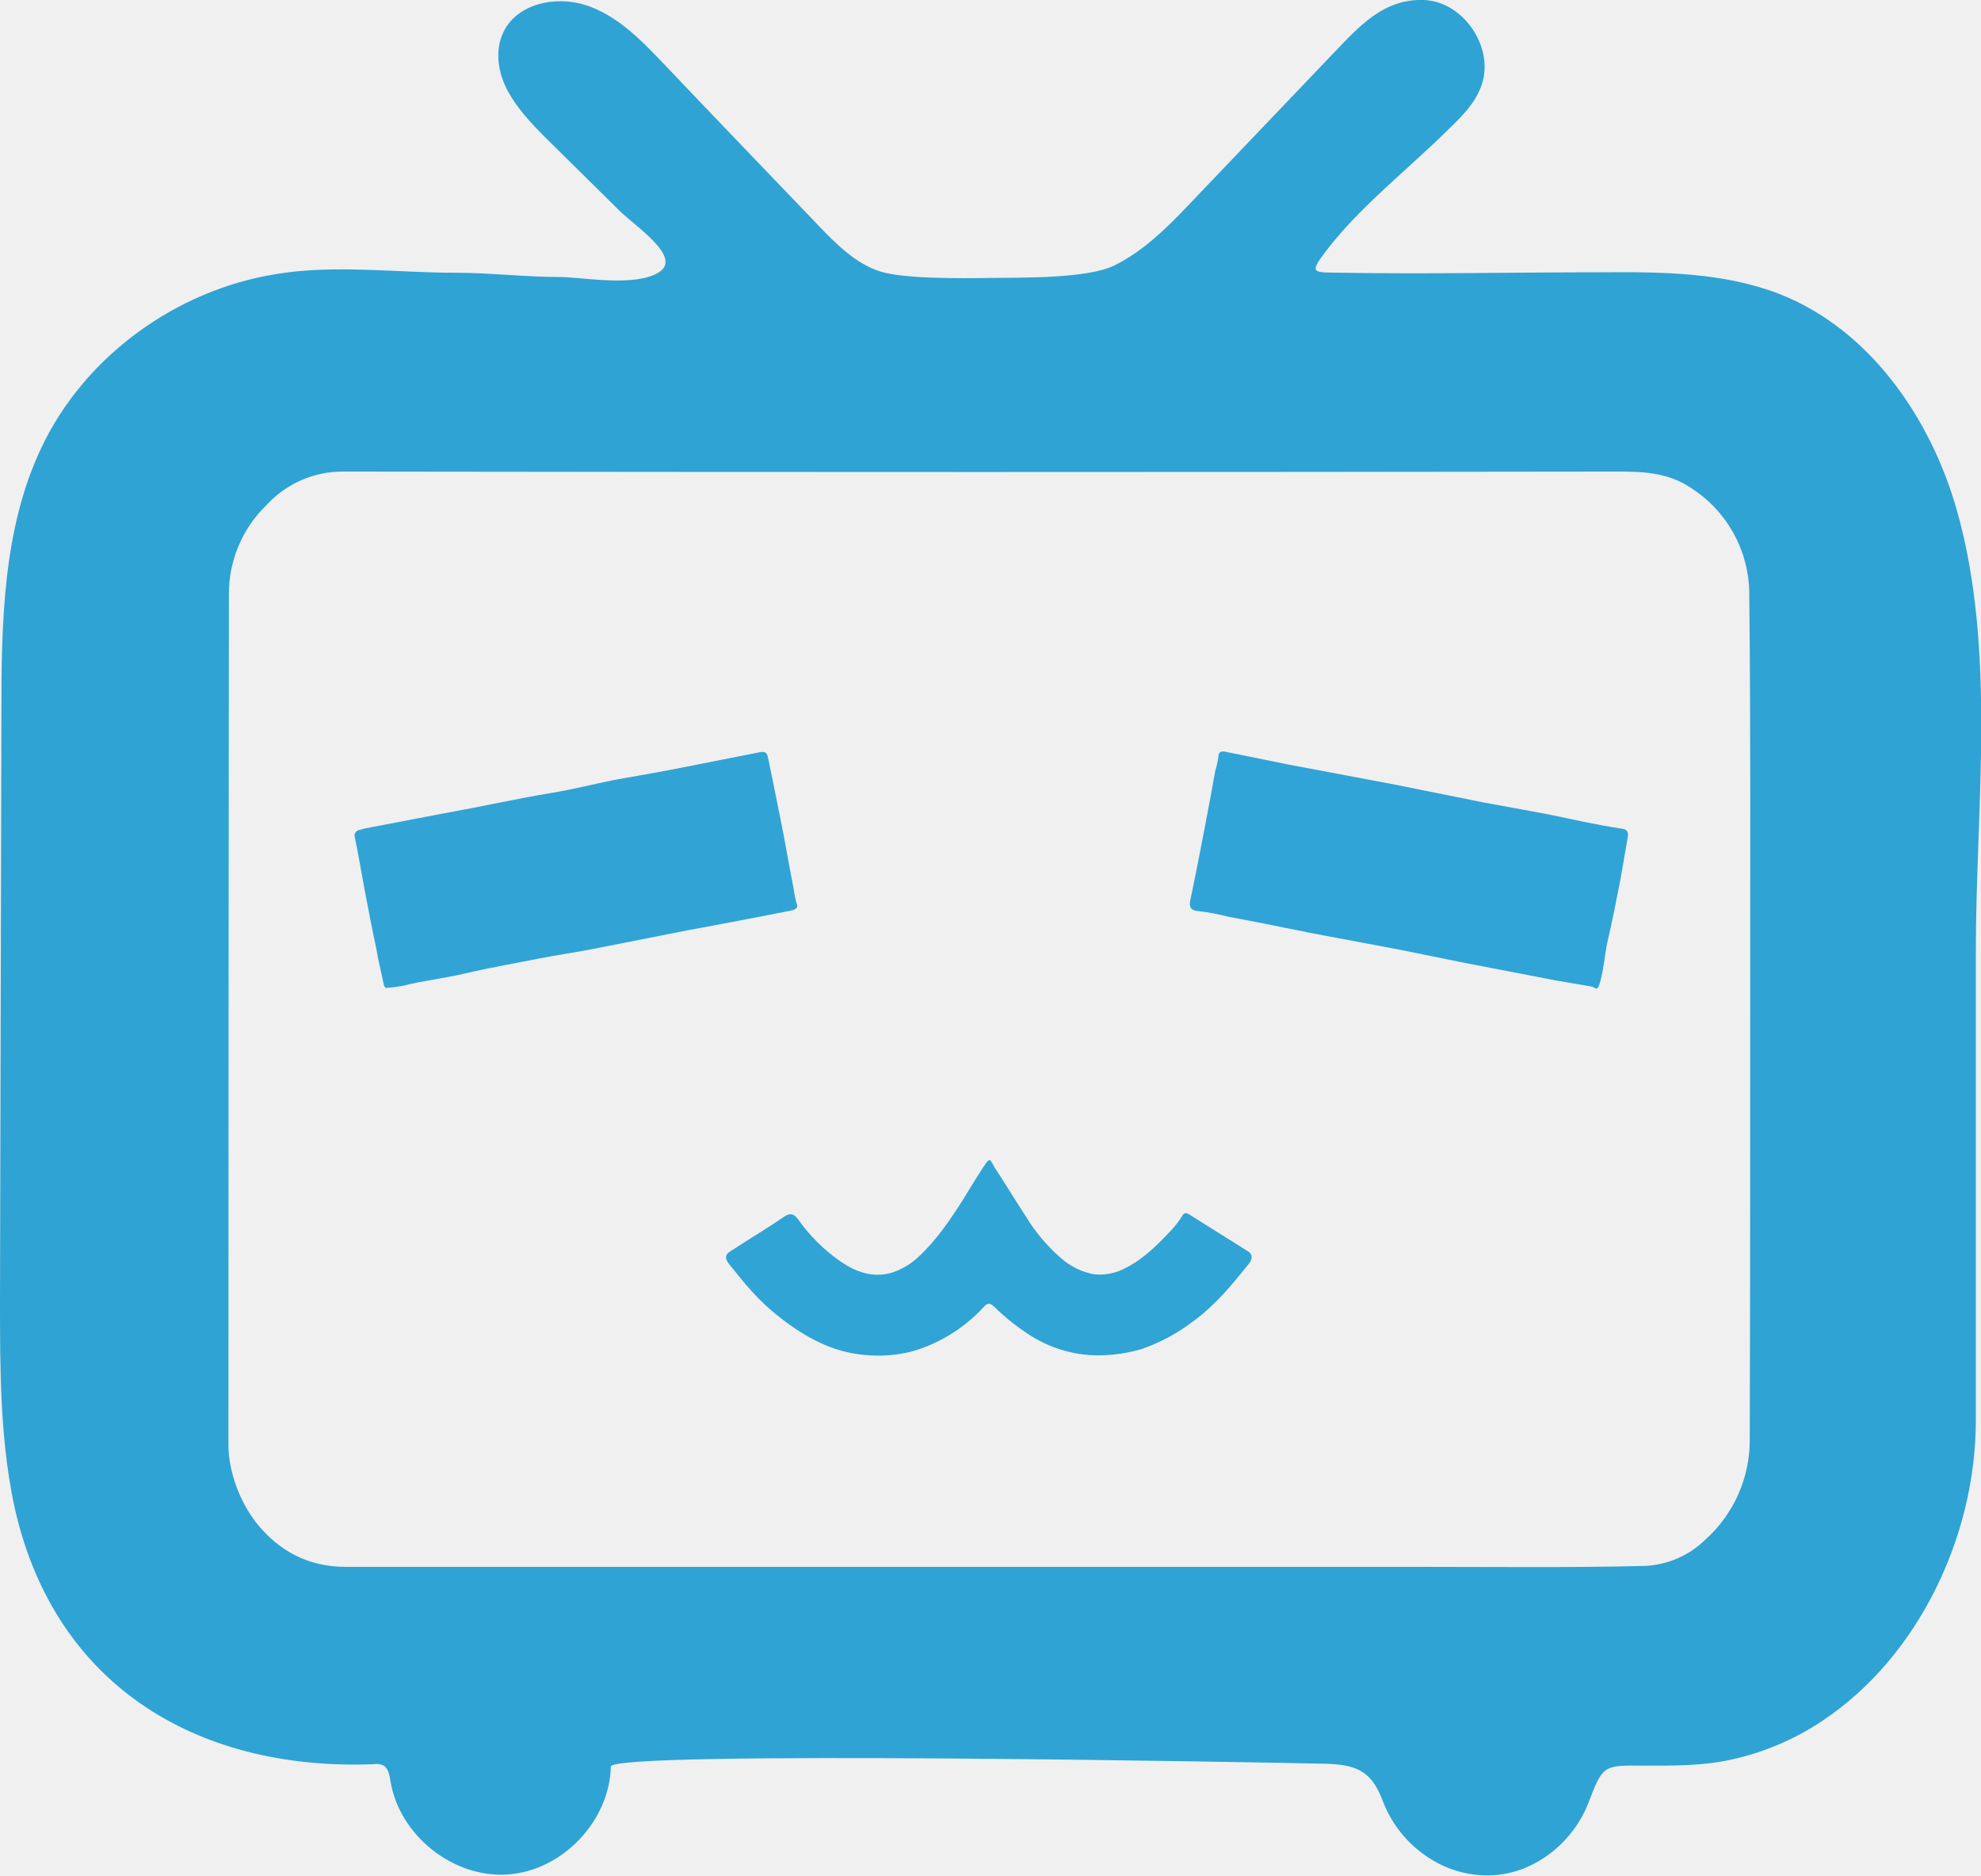
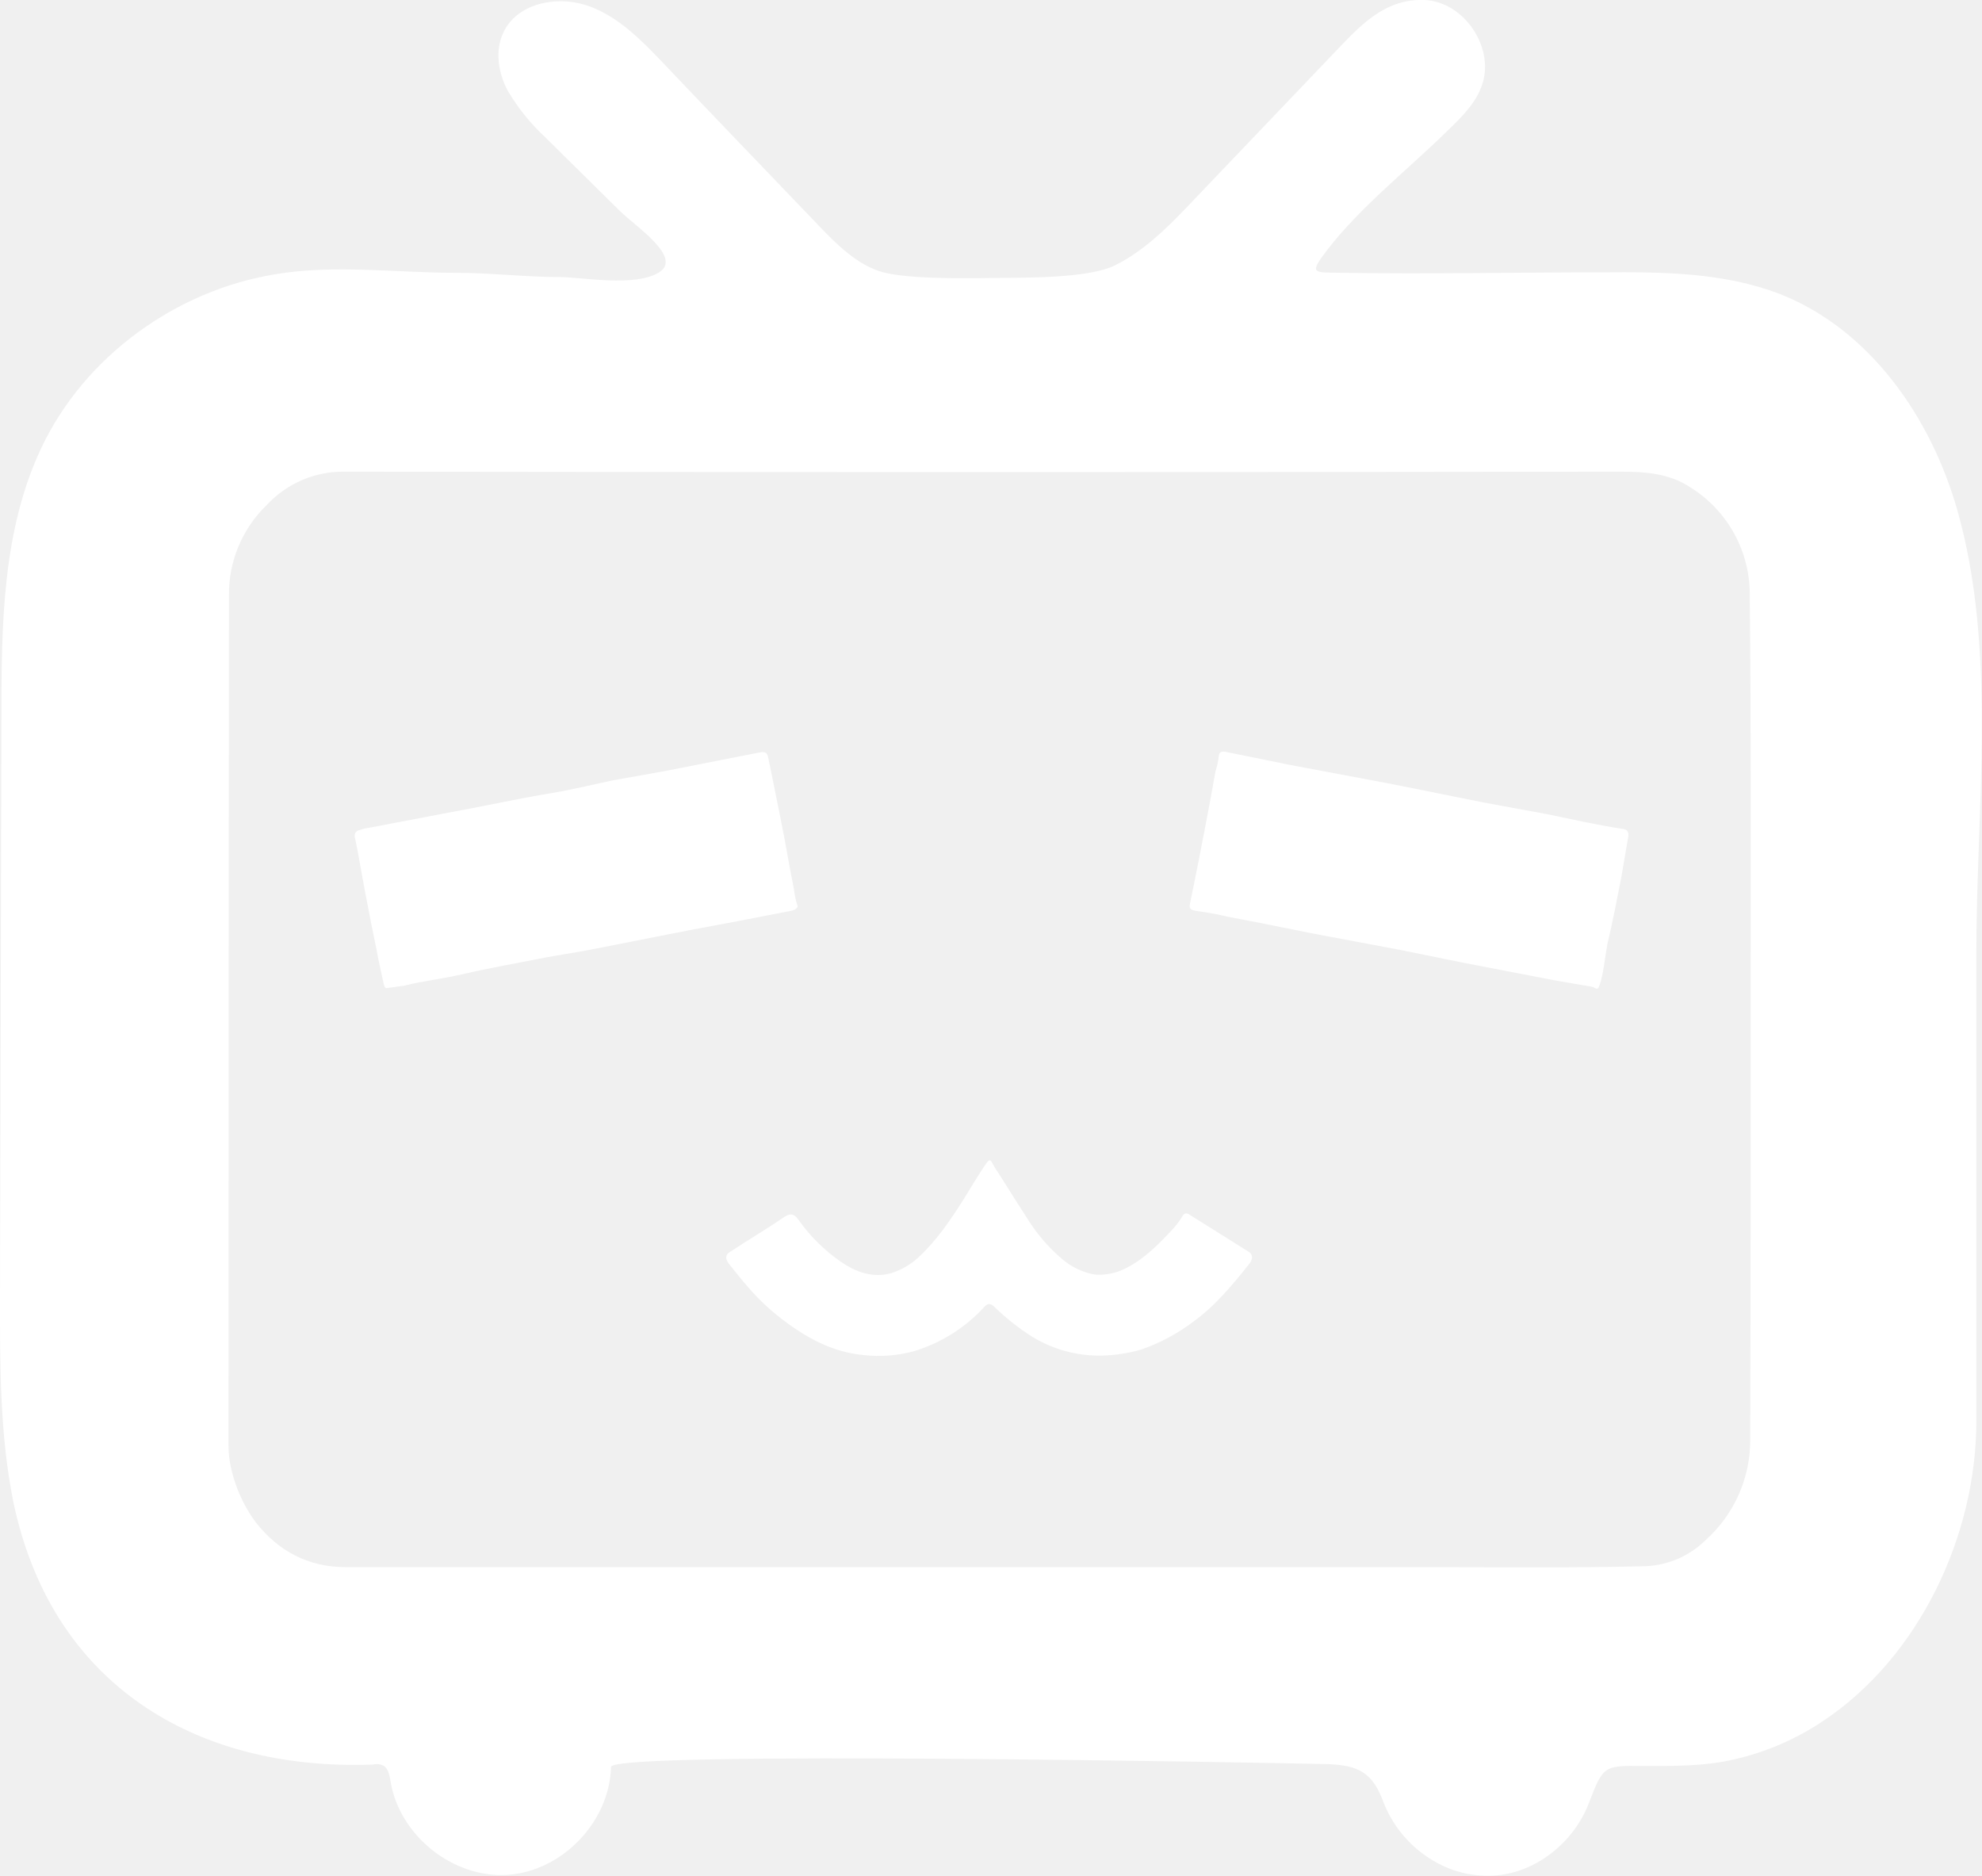
- <svg xmlns="http://www.w3.org/2000/svg" id="e7070e48-e862-4e7f-8a65-2d585ab6fe8c" data-name="图层 1" viewBox="0 0 420.6 398.1">
+ <svg xmlns="http://www.w3.org/2000/svg" id="fad38a45-b228-40c0-8acb-db5b3f83dc7b" data-name="e7070e48-e862-4e7f-8a65-2d585ab6fe8c" viewBox="0 0 420.7 398.1">
  <defs>
-     <style>.b6fd90a6-39aa-4810-a9ea-21673b961e3d{fill:#2fa3d4;}.e3e8590b-3915-460d-a7ce-a13d042ad897{fill:#31a4d5;}.bca39b6d-fe6c-4d3f-bdeb-6f7ca92e8557{fill:#30a4d6;}.fb0999b6-6669-4e93-9a5b-68172b2dc82d{fill:#30a4d5;}</style>
+     <style>.aa2603c8-d87d-4bb9-af7f-5e3f06b389b1{fill:#fff;}</style>
  </defs>
-   <path class="b6fd90a6-39aa-4810-a9ea-21673b961e3d" d="M509.2,319.3c-5.6-19.8-18.6-38.5-37.7-46-11.9-4.6-25-4.7-37.8-4.6-18.3,0-36.7.4-55.1.1-6.2-.1-7.1.3-3.3-4.7,7.2-9.4,17.5-17.4,25.9-25.7,2.8-2.7,5.6-5.5,6.9-9,3.2-8-3.5-18.2-12.1-18.5s-13.8,5.7-19.1,11.2l-31.5,33c-4.5,4.7-9.2,9.2-15,12.1s-19.8,2.6-26.4,2.7-18.5.2-23.5-1.4-9.2-5.7-13-9.7c-11.1-11.6-22.2-23.1-33.2-34.7-4.7-4.9-9.7-10-16.2-12.1s-14.8-.3-17.6,5.9c-1.8,3.9-1,8.6,1,12.3s5,6.9,8,9.9l15.7,15.5c3.3,3.3,13.5,9.9,8.4,13.1s-16.5,1-21.1,1c-7.2,0-14.8-.9-22-.9-12.6,0-26-1.8-38.3.3-21.1,3.4-40.5,17.4-49.7,36.8-8.3,17.5-8.5,37.6-8.5,56.9l-.3,124.1c0,14.3,0,28.6,2.8,42.6,8,38.7,38.5,57.3,76.4,55.9a3.6,3.6,0,0,1,2.3.3c1,.7,1.2,2.1,1.4,3.3,1.9,11.5,13.3,20.6,24.9,19.8s21.6-11.3,21.9-22.9c0-3.5,139.1-.9,151.9-.6,6.9.2,9.8,1.9,12.1,8.2a24.9,24.9,0,0,0,10.7,12.4,22.5,22.5,0,0,0,13.4,3c8.6-.8,16.3-7.2,19.4-15.2s3.1-8.1,11.5-8c6.5,0,13,.1,19.4-1.4a56.2,56.2,0,0,0,18.8-8.1c20.5-13.6,32.6-39.4,32.6-63.7V412.9C513.2,382.5,517.6,349,509.2,319.3Zm-44,196.9a28.3,28.3,0,0,1-9.4,21.5,19.6,19.6,0,0,1-12.8,5.6c-16,.4-31.9.2-47.8.2H167.1c-8,0-14.3-3.4-19.1-9.5a29.4,29.4,0,0,1-5.5-12.8,21.9,21.9,0,0,1-.3-3.6q0-90.2.1-180.3a26.2,26.2,0,0,1,8-19.2,21.9,21.9,0,0,1,16.2-7.1q135.5.2,270.9,0c5.4,0,10.6.3,15.2,3.4a26.8,26.8,0,0,1,12.5,23.1c.3,27.3.2,54.6.2,81.9C465.3,451.7,465.3,483.9,465.2,516.2Z" transform="translate(-93.7 -210.9)" />
-   <path class="e3e8590b-3915-460d-a7ce-a13d042ad897" d="M175.8,420.6c-.4.1-.6-.5-.7-1.1-.5-2.4-1.1-4.8-1.5-7.2-.9-4.2-1.7-8.4-2.5-12.6s-1.3-7.5-2.1-11.2a1.2,1.2,0,0,1,.9-1.4,19.8,19.8,0,0,1,2.6-.6l15.2-2.9c7.8-1.4,15.4-3.1,23.2-4.4,4.3-.7,8.6-1.8,13-2.7l11.2-2,19.8-3.9c1.4-.3,1.7.2,1.9,1.3.9,4.2,1.7,8.5,2.6,12.8s1.8,9.9,2.8,14.8a20.5,20.5,0,0,0,.7,3.4c.4.7-.6,1.2-1.3,1.3l-10.8,2.1-11.2,2.1-19.8,3.9c-3.9.8-7.9,1.3-11.8,2.1s-10.3,1.9-15.4,3.1-8.8,1.5-13.1,2.6A30.3,30.3,0,0,1,175.8,420.6Z" transform="translate(-93.7 -210.9)" />
-   <path class="bca39b6d-fe6c-4d3f-bdeb-6f7ca92e8557" d="M439.3,388.6l-1.5,8.7c-.9,4.6-1.8,9.3-2.9,13.9-.5,2.6-.7,5.3-1.4,7.9s-.9,1.4-2,1.2l-7.6-1.3-19.7-3.8-13.3-2.7L377.6,410c-7.8-1.4-15.4-3.1-23.1-4.5a48,48,0,0,0-6.4-1.2c-1.4-.1-2-.7-1.7-2.2,1.1-5.2,2.1-10.4,3.1-15.6s1.5-7.9,2.2-11.9a18.3,18.3,0,0,0,.7-3.2c0-1,.8-1.1,1.6-.9l13.3,2.7,22.3,4.2,18.9,3.8,13.6,2.5c5.3,1.1,10.6,2.3,15.9,3.1C439.2,386.9,439.5,387.6,439.3,388.6Z" transform="translate(-93.7 -210.9)" />
-   <path class="fb0999b6-6669-4e93-9a5b-68172b2dc82d" d="M327.7,498.6a27,27,0,0,1-14.9-4,46.6,46.6,0,0,1-8.1-6.4c-.8-.7-1.3-.8-2.1.1a33.3,33.3,0,0,1-15,9.4,28.8,28.8,0,0,1-10.5.8c-6.7-.6-12.3-3.7-17.5-7.7s-7.8-7.5-11.2-11.7c-.8-1.1-.8-1.9.4-2.6,3.8-2.5,7.7-4.8,11.5-7.4,1.4-.9,2.2-.3,2.9.7a36.2,36.2,0,0,0,9,8.9c3.2,2.2,6.8,3.5,10.7,2.4a14.9,14.9,0,0,0,5.7-3.3c3.9-3.6,6.8-7.9,9.6-12.3,1.4-2.3,2.8-4.6,4.3-6.9s1.4-1.5,2.3,0c2.3,3.5,4.4,7,6.7,10.5a36.8,36.8,0,0,0,7.4,8.8,14.4,14.4,0,0,0,7.1,3.5,11.6,11.6,0,0,0,6.8-1.4c3.9-2,6.9-5.1,9.8-8.2a18.6,18.6,0,0,0,2.1-2.8c.4-.7.9-.7,1.5-.3l12.6,7.9c1,.7.7,1.7.1,2.5-3.6,4.5-7.2,8.9-11.9,12.3a39,39,0,0,1-11,5.9A34.4,34.4,0,0,1,327.7,498.6Z" transform="translate(-93.7 -210.9)" />
+   <path class="aa2603c8-d87d-4bb9-af7f-5e3f06b389b1" d="M415.5,108.4c-5.6-19.8-18.6-38.5-37.7-46-11.9-4.6-25-4.7-37.8-4.6-18.3,0-36.7.4-55.1.1-6.2-.1-7.1.3-3.3-4.7,7.2-9.4,17.5-17.4,25.9-25.7,2.8-2.7,5.6-5.5,6.9-9,3.2-8-3.5-18.2-12.1-18.5s-13.8,5.7-19.1,11.2l-31.5,33c-4.5,4.7-9.2,9.2-15,12.1s-19.8,2.6-26.4,2.7-18.5.2-23.5-1.4-9.2-5.7-13-9.7c-11.1-11.6-22.2-23.1-33.2-34.7-4.7-4.9-9.7-10-16.2-12.1S109.6.8,106.8,7c-1.8,3.9-1,8.6,1,12.3a44.6,44.6,0,0,0,8,9.9l15.7,15.5c3.3,3.3,13.5,9.9,8.4,13.1s-16.5,1-21.1,1c-7.2,0-14.8-.9-22-.9-12.6,0-26-1.8-38.3.3C37.4,61.6,18,75.6,8.8,95,.5,112.5.3,132.6.3,151.9L0,276c0,14.3,0,28.6,2.8,42.6,8,38.7,38.5,57.3,76.4,55.9a3.1,3.1,0,0,1,2.3.3c1,.7,1.2,2.1,1.4,3.3,1.9,11.5,13.3,20.6,24.9,19.8s21.6-11.3,21.9-22.9c0-3.5,139.1-.9,151.9-.6,6.9.2,9.8,1.9,12.1,8.2A24.9,24.9,0,0,0,304.4,395a22.3,22.3,0,0,0,13.4,3c8.6-.8,16.3-7.2,19.4-15.2s3.1-8.1,11.5-8c6.5,0,13,.1,19.4-1.4a56.2,56.2,0,0,0,18.8-8.1c20.5-13.6,32.6-39.4,32.6-63.7V202C419.5,171.6,423.9,138.1,415.5,108.4Zm-44,196.9a28.4,28.4,0,0,1-9.4,21.5,19.3,19.3,0,0,1-12.8,5.6c-16,.4-31.9.2-47.8.2H73.4c-8,0-14.3-3.4-19.1-9.5a30.4,30.4,0,0,1-5.5-12.8,21.9,21.9,0,0,1-.3-3.6q0-90.1.1-180.3a26.2,26.2,0,0,1,8-19.2,22.1,22.1,0,0,1,16.2-7.1q135.5.2,270.9,0c5.4,0,10.6.3,15.2,3.4a26.7,26.7,0,0,1,12.5,23.1c.3,27.3.2,54.6.2,81.9,0,32.3,0,64.5-.1,96.8Z" transform="translate(0 0)" />
+   <path class="aa2603c8-d87d-4bb9-af7f-5e3f06b389b1" d="M82.1,209.7c-.4.1-.6-.5-.7-1.1-.5-2.4-1.1-4.8-1.5-7.2-.9-4.2-1.7-8.4-2.5-12.6s-1.3-7.5-2.1-11.2a1.2,1.2,0,0,1,.9-1.4,12.2,12.2,0,0,1,2.6-.6L94,172.7c7.8-1.4,15.4-3.1,23.2-4.4,4.3-.7,8.6-1.8,13-2.7l11.2-2,19.8-3.9c1.4-.3,1.7.2,1.9,1.3.9,4.2,1.7,8.5,2.6,12.8s1.8,9.9,2.8,14.8a18.6,18.6,0,0,0,.7,3.4c.4.7-.6,1.2-1.3,1.3l-10.8,2.1-11.2,2.1-19.8,3.9c-3.9.8-7.9,1.3-11.8,2.1s-10.3,1.9-15.4,3.1-8.8,1.5-13.1,2.6Z" transform="translate(0 0)" />
+   <path class="aa2603c8-d87d-4bb9-af7f-5e3f06b389b1" d="M345.6,177.7l-1.5,8.7c-.9,4.6-1.8,9.3-2.9,13.9-.5,2.6-.7,5.3-1.4,7.9s-.9,1.4-2,1.2l-7.6-1.3-19.7-3.8-13.3-2.7-13.3-2.5c-7.8-1.4-15.4-3.1-23.1-4.5-2.1-.5-4.2-.9-6.4-1.2s-2-.7-1.7-2.2c1.1-5.2,2.1-10.4,3.1-15.6s1.5-7.9,2.2-11.9a16.5,16.5,0,0,0,.7-3.2c0-1,.8-1.1,1.6-.9l13.3,2.7,22.3,4.2,18.9,3.8,13.6,2.5c5.3,1.1,10.6,2.3,15.9,3.1C345.5,176,345.8,176.7,345.6,177.7Z" transform="translate(0 0)" />
+   <path class="aa2603c8-d87d-4bb9-af7f-5e3f06b389b1" d="M234,287.7a27.2,27.2,0,0,1-14.9-4,49.6,49.6,0,0,1-8.1-6.4c-.8-.7-1.3-.8-2.1.1a33.3,33.3,0,0,1-15,9.4,28.6,28.6,0,0,1-10.5.8c-6.7-.6-12.3-3.7-17.5-7.7s-7.8-7.5-11.2-11.7c-.8-1.1-.8-1.9.4-2.6,3.8-2.5,7.7-4.8,11.5-7.4,1.4-.9,2.2-.3,2.9.7a36.2,36.2,0,0,0,9,8.9c3.2,2.2,6.8,3.5,10.7,2.4a15.5,15.5,0,0,0,5.7-3.3c3.9-3.6,6.8-7.9,9.6-12.3,1.4-2.3,2.8-4.6,4.3-6.9s1.4-1.5,2.3,0c2.3,3.5,4.4,7,6.7,10.5a36.8,36.8,0,0,0,7.4,8.8,14.9,14.9,0,0,0,7.1,3.5,12.3,12.3,0,0,0,6.8-1.4c3.9-2,6.9-5.1,9.8-8.2a18.6,18.6,0,0,0,2.1-2.8c.4-.7.9-.7,1.5-.3l12.6,7.9c1,.7.7,1.7.1,2.5-3.6,4.5-7.2,8.9-11.9,12.3a40.2,40.2,0,0,1-11,5.9A33.4,33.4,0,0,1,234,287.7Z" transform="translate(0 0)" />
</svg>
